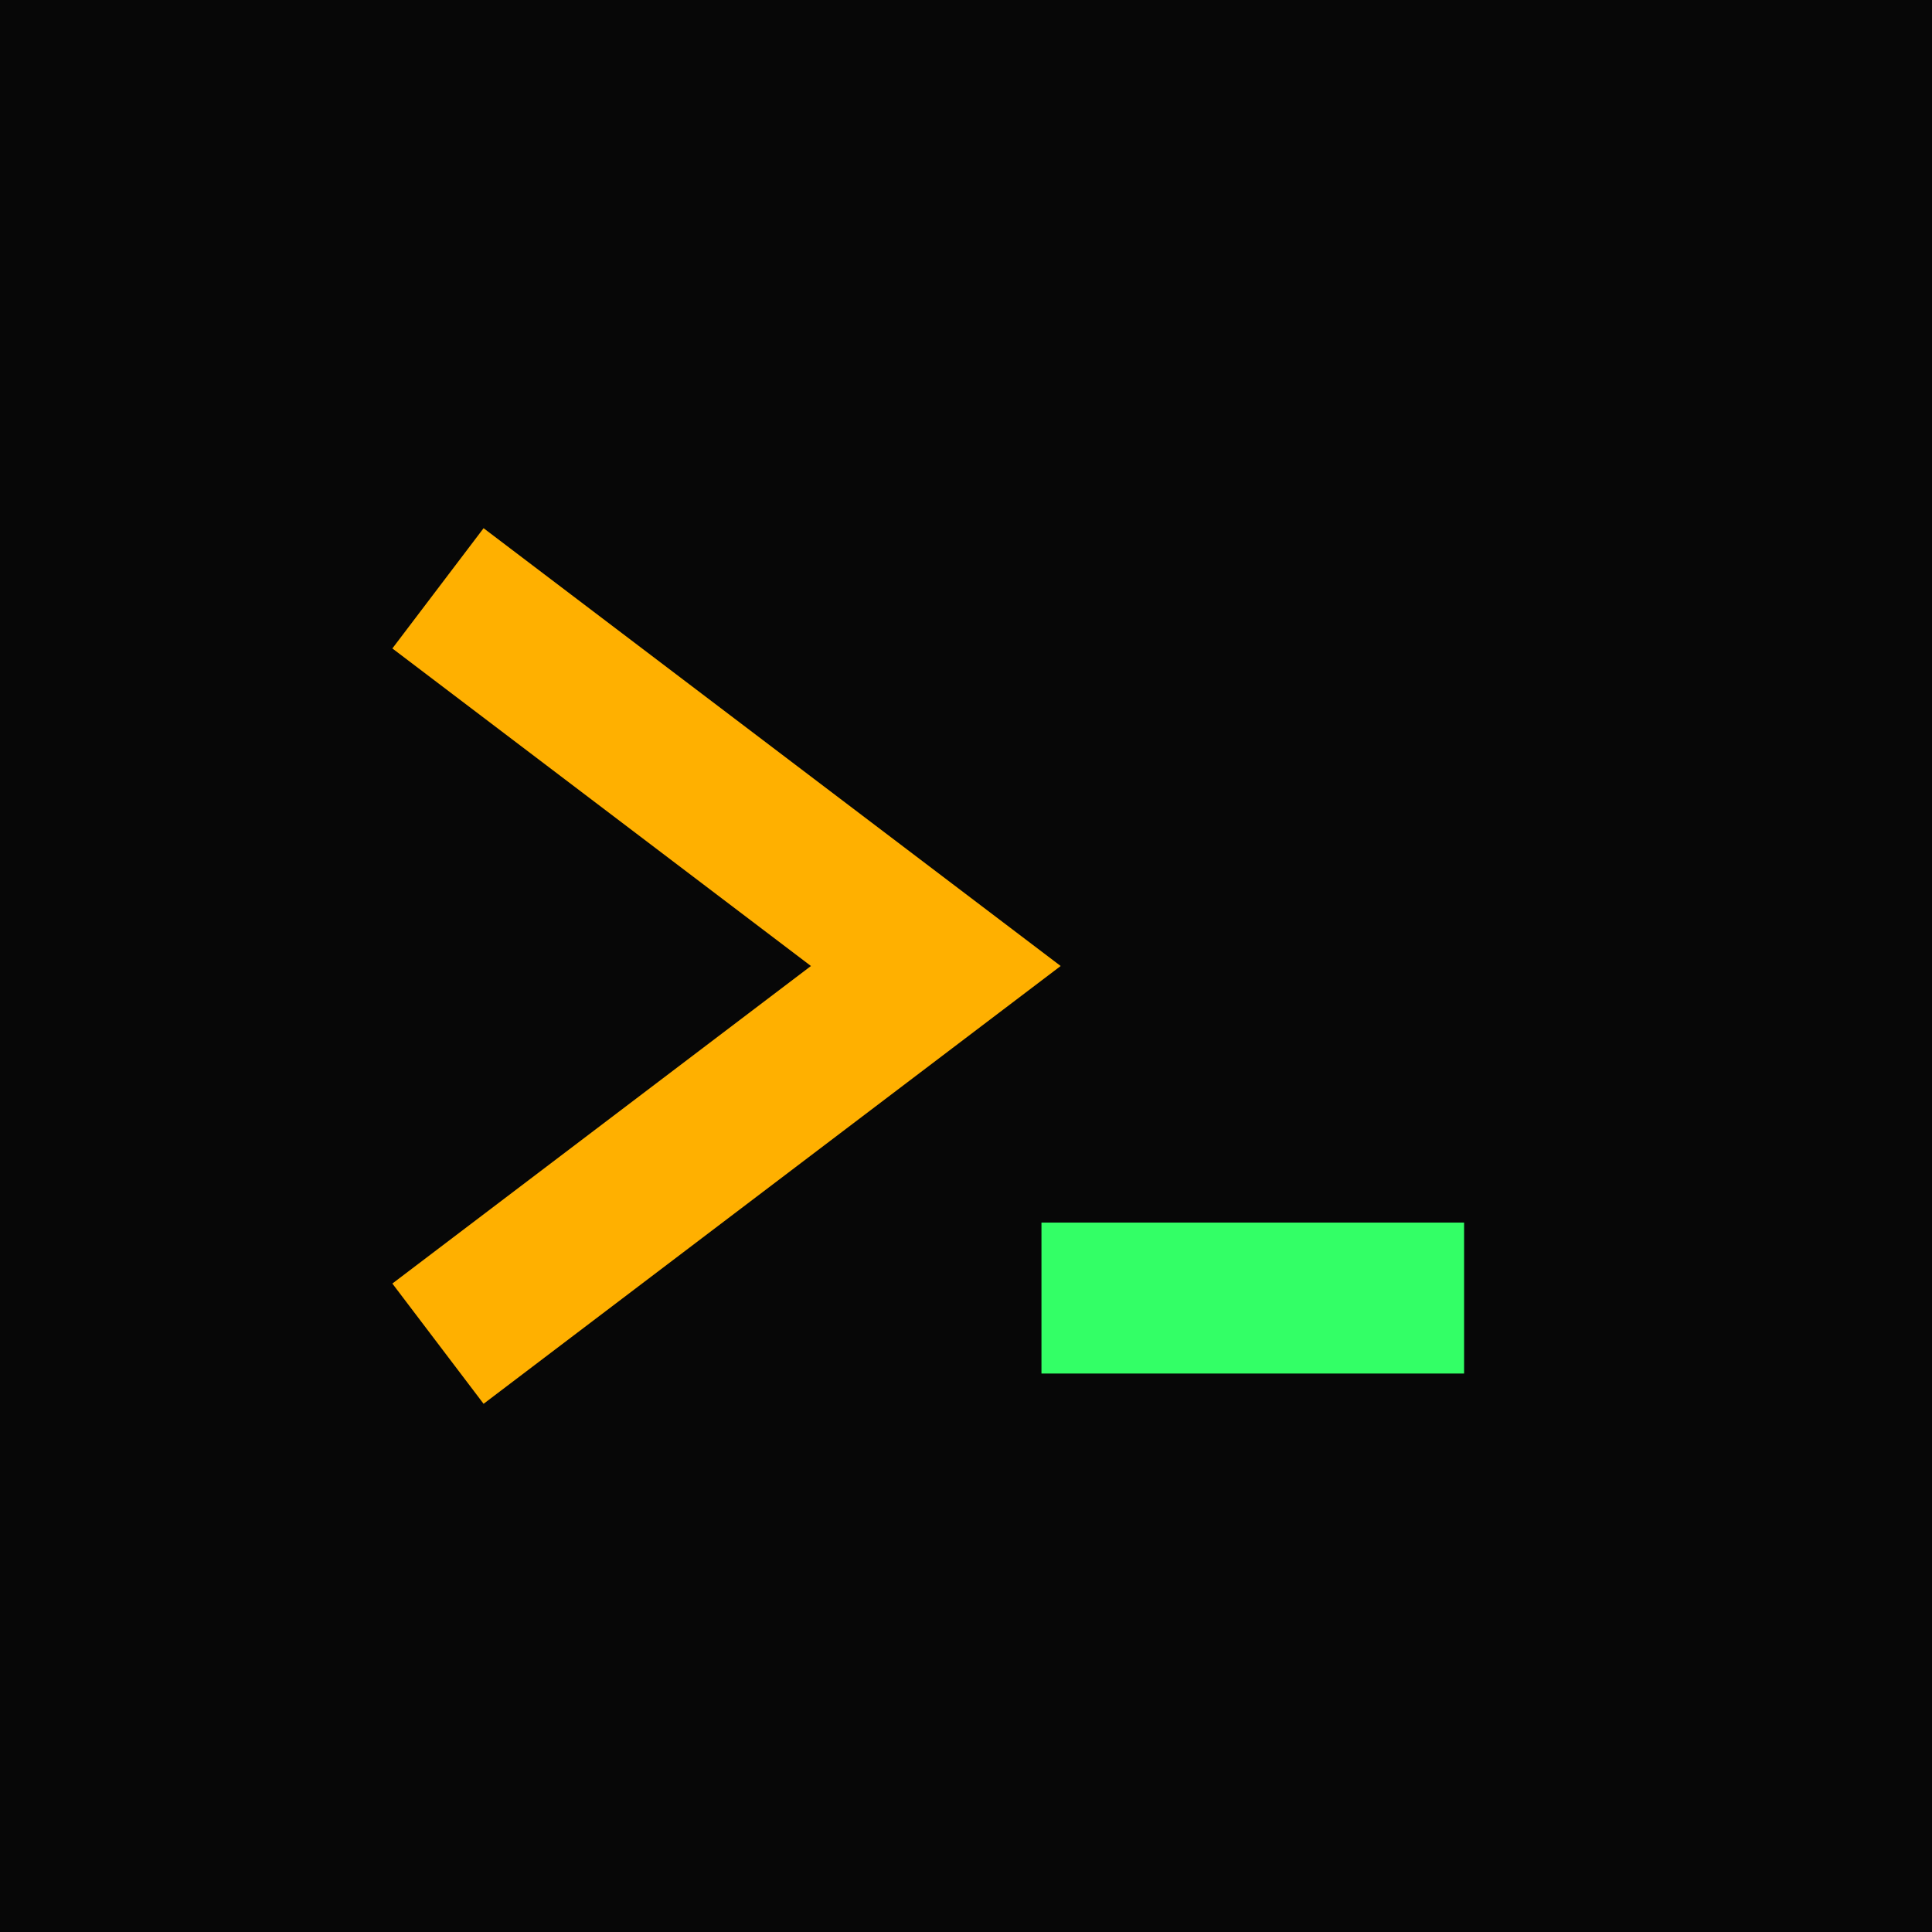
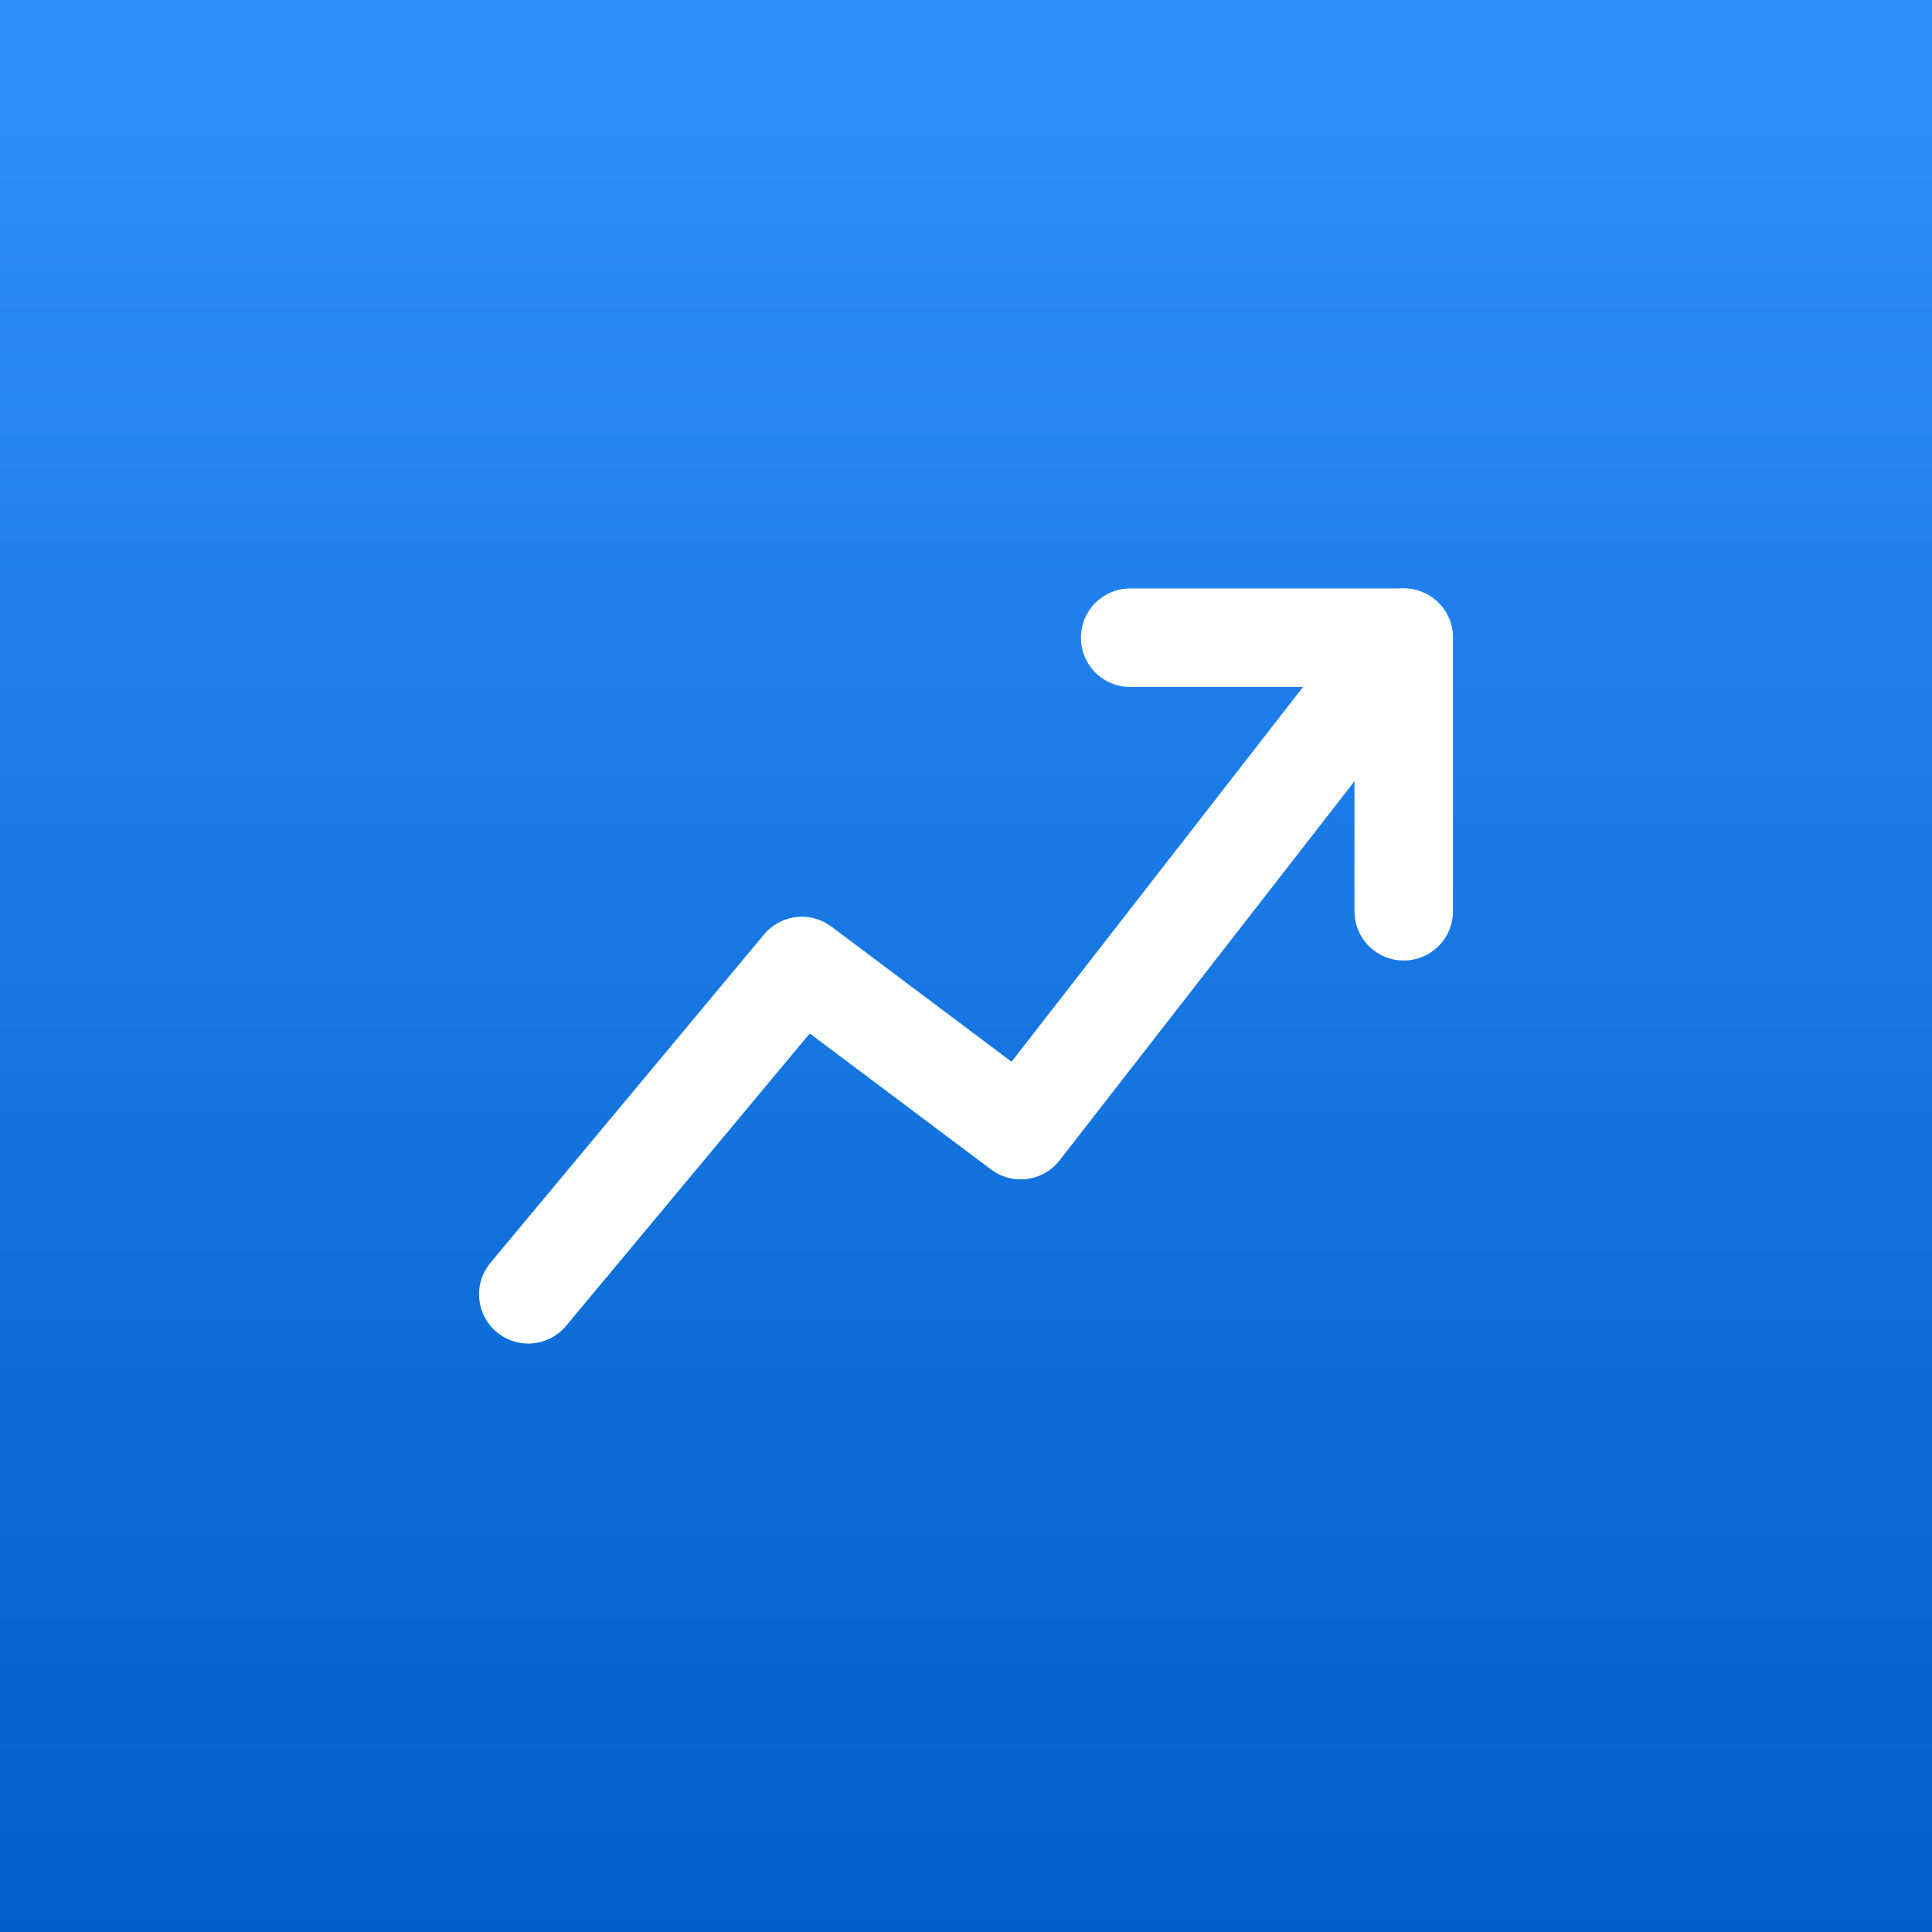
<svg xmlns="http://www.w3.org/2000/svg" viewBox="0 0 512 512">
-   <rect width="512" height="512" fill="#070707" />
-   <path d="M132 168l116 88-116 88" fill="none" stroke="#ffb000" stroke-width="40" stroke-linecap="square" />
-   <rect x="276" y="324" width="112" height="40" fill="#33ff66" />
+   <defs>
+     <linearGradient id="g" x1="0" y1="0" x2="0" y2="1">
+       <stop offset="0" stop-color="#2E90FF" />
+       <stop offset="1" stop-color="#005FC8" />
+     </linearGradient>
+   </defs>
+   <rect width="512" height="512" fill="url(#g)" />
+   <g transform="translate(82 82) scale(14.5)" fill="none" stroke="#FFFFFF" stroke-width="1.8" stroke-linecap="round" stroke-linejoin="round">
+     <path d="M4 18l5-6 4 3 7-9" />
+     <path d="M15 6h5v5" />
+   </g>
</svg>
